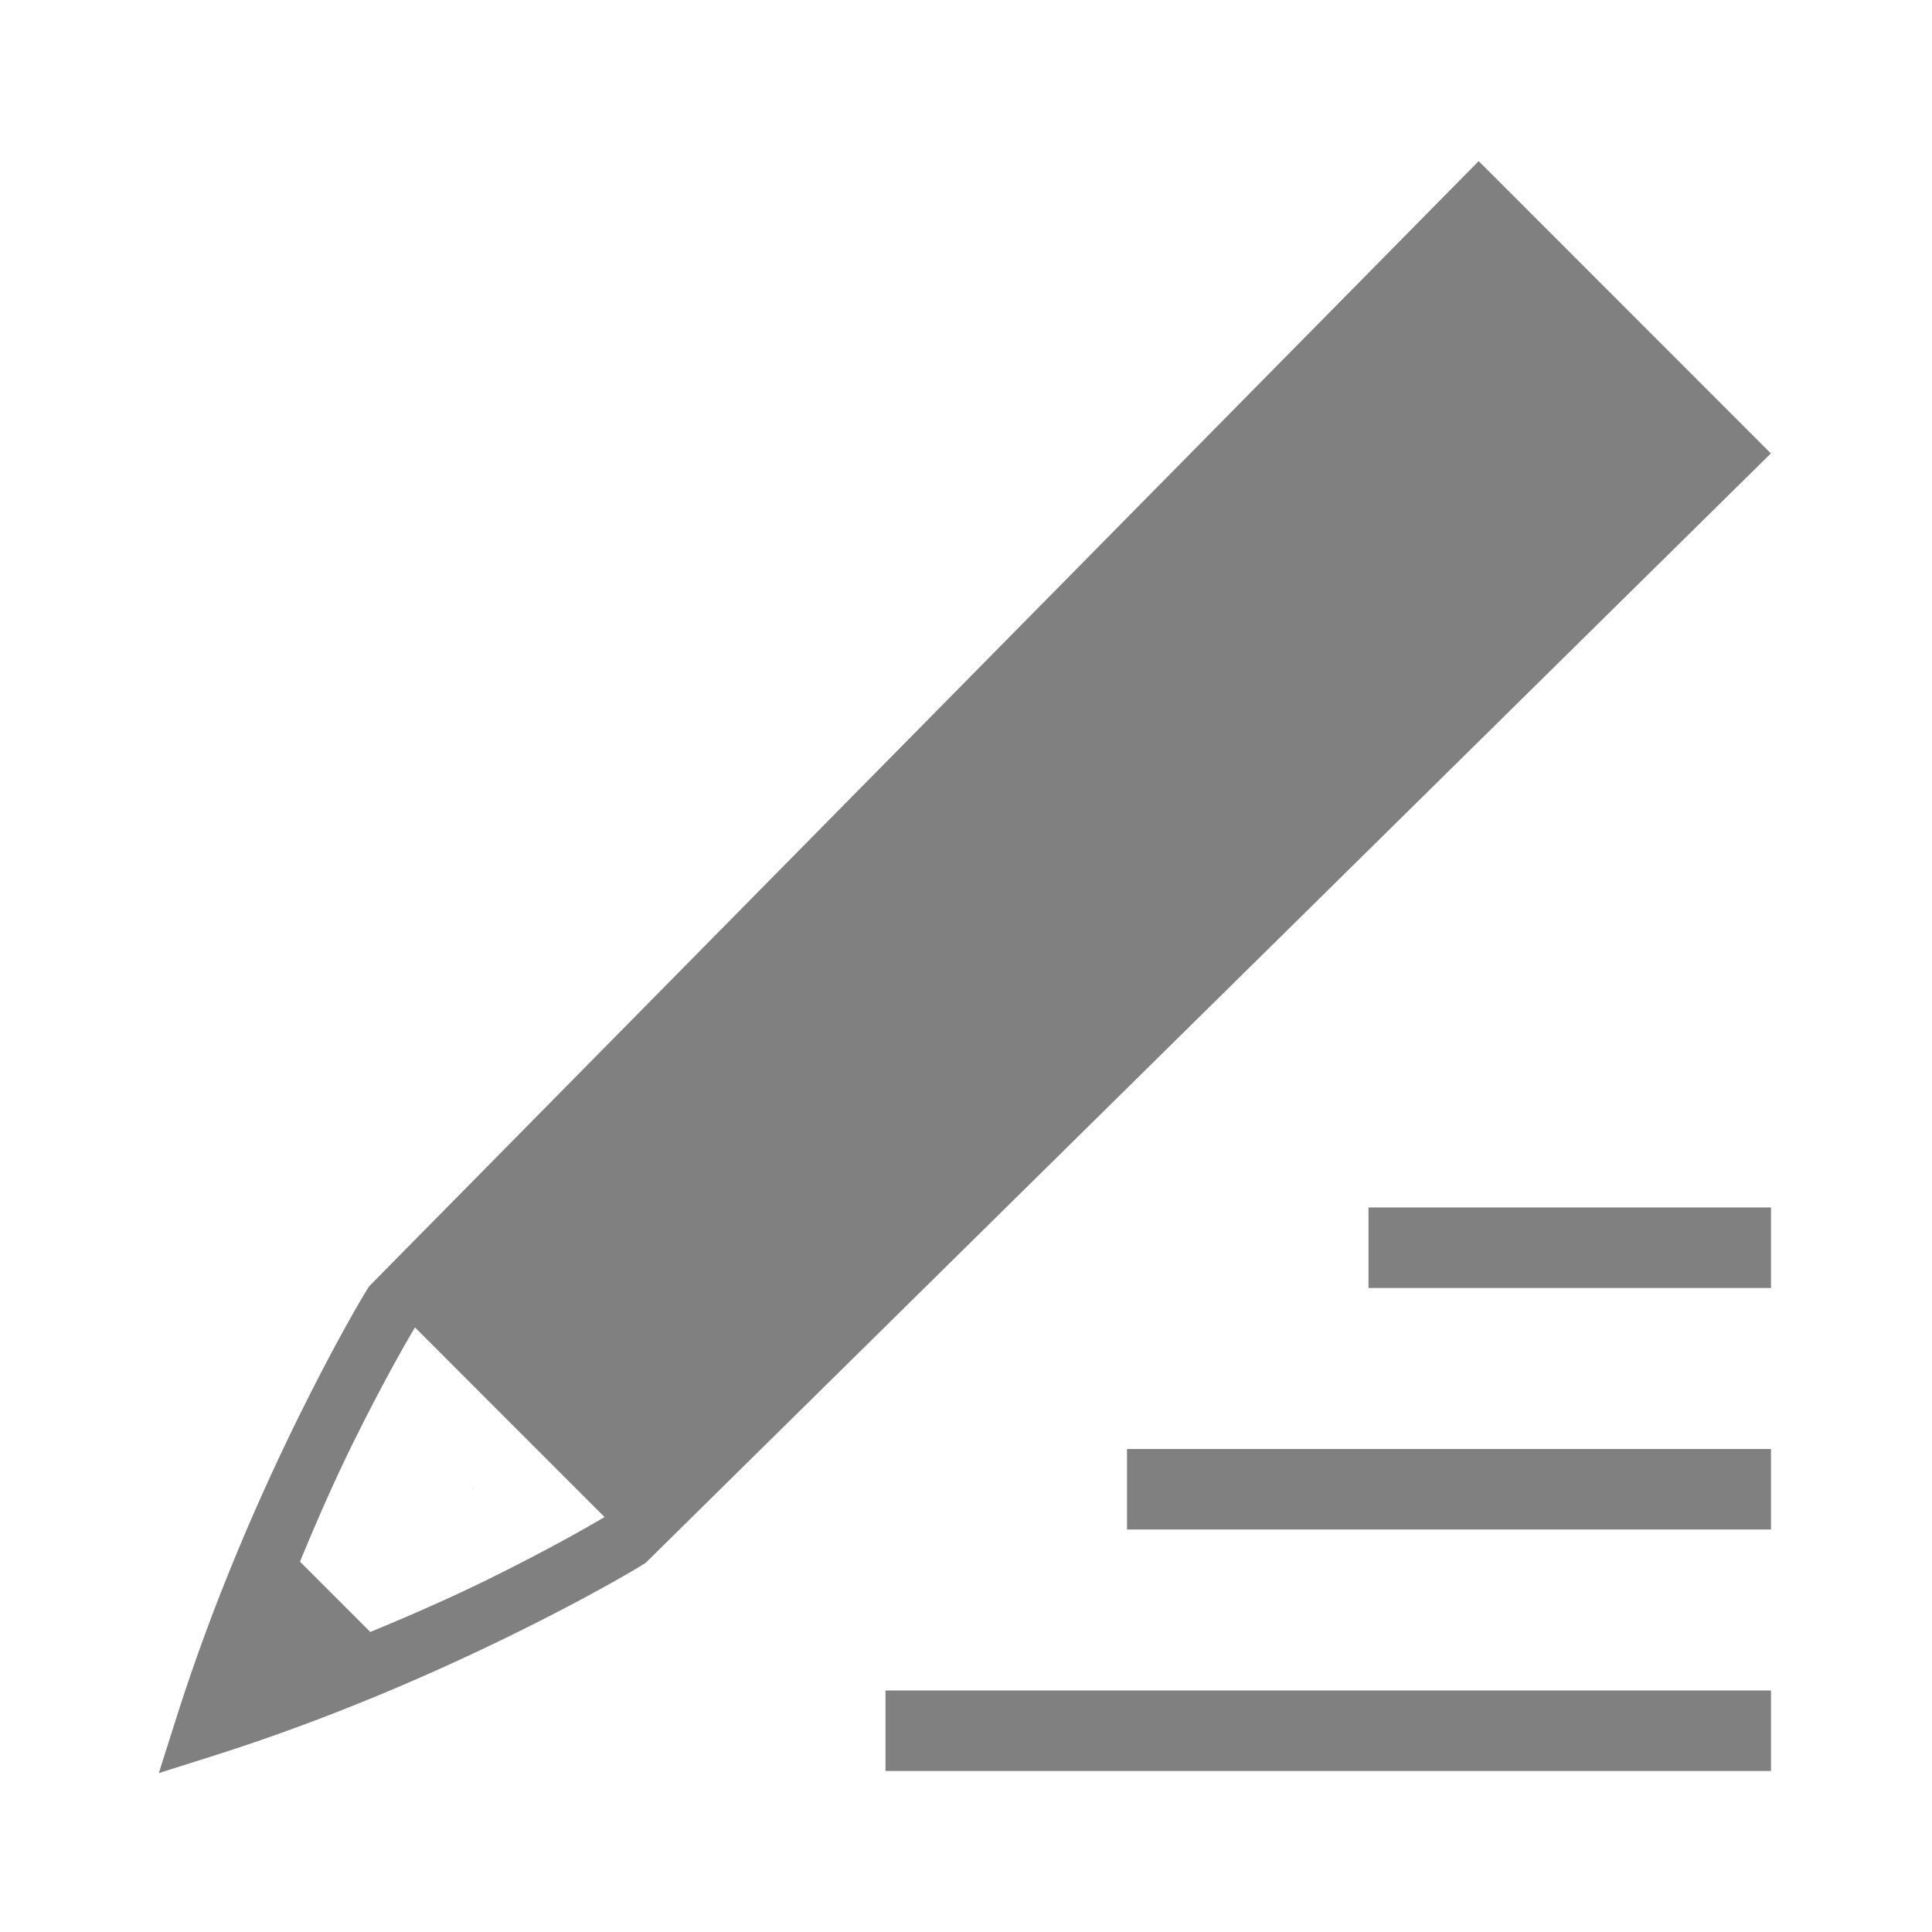
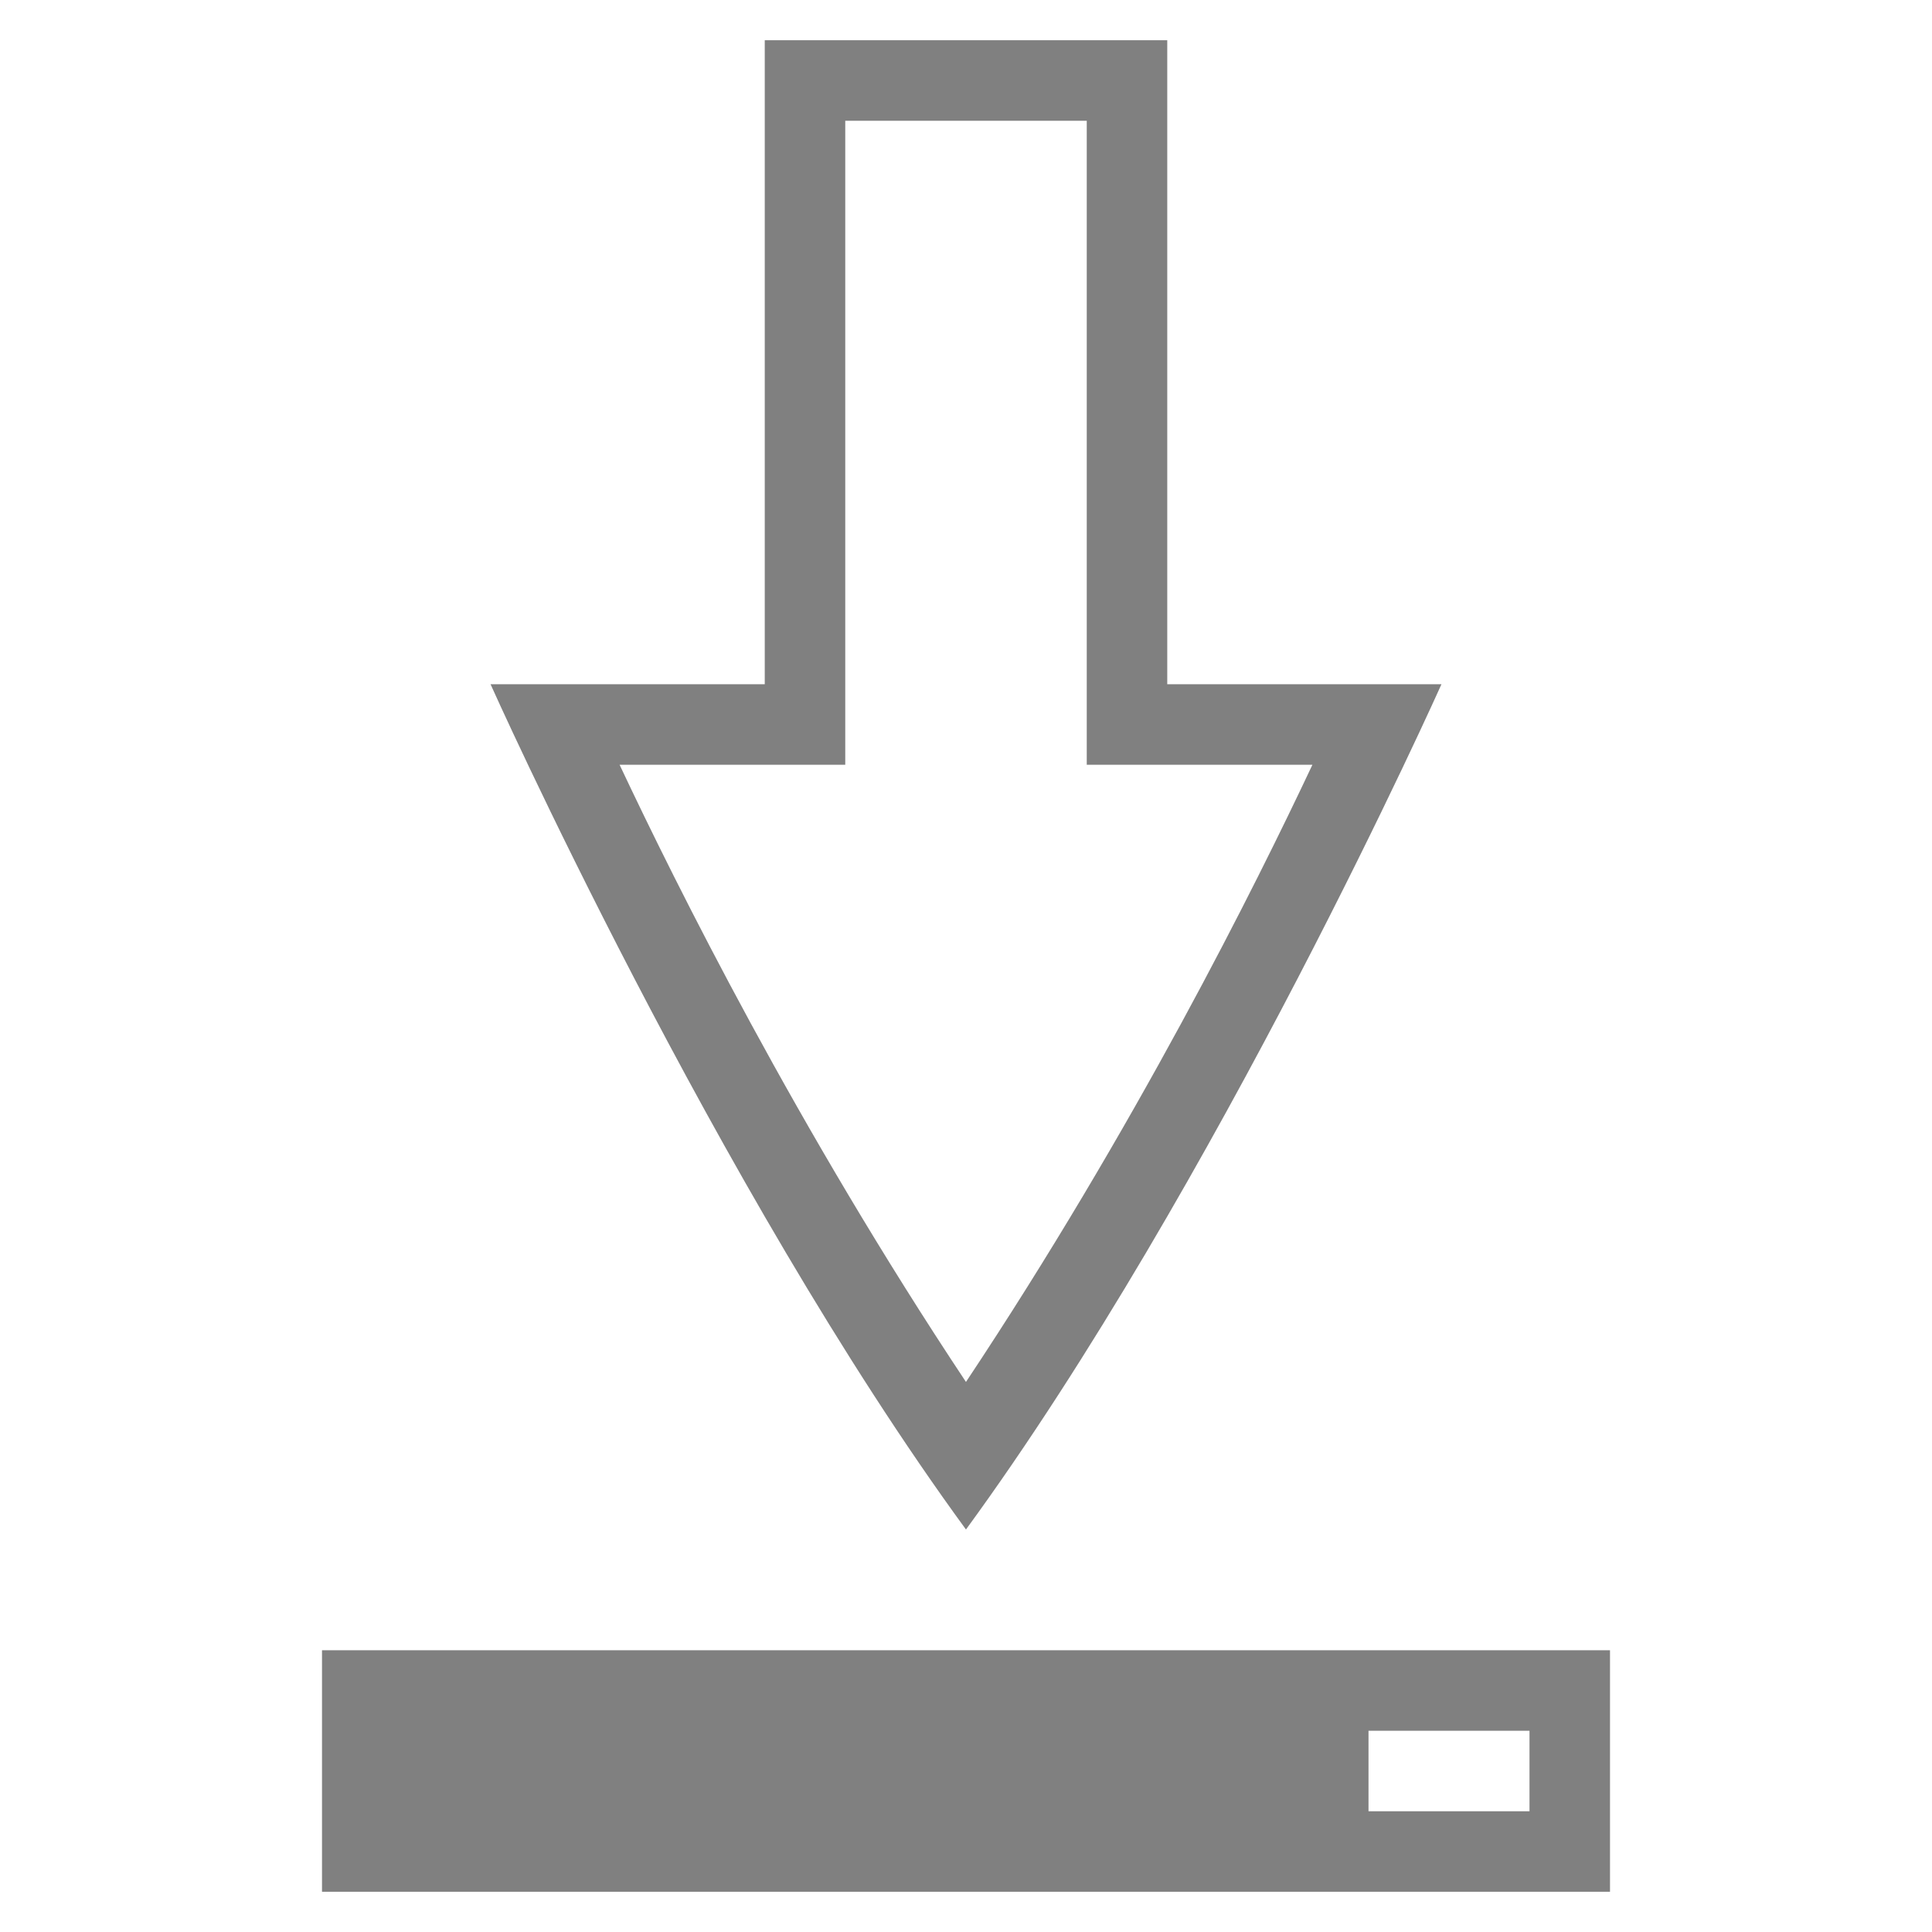
<svg xmlns="http://www.w3.org/2000/svg" width="96" height="96" id="svg4874" version="1.1" viewBox="0 0 96 96">
  <defs id="defs4876" />
  <g id="layer1" transform="translate(67.85715,-78.50504)">
    <g transform="matrix(0,-1,-1,0,373.5051,516.505)" id="g4845" style="display:inline">
      <g transform="matrix(-0.9996045,0,0,1,575.943,-611)" id="g4778">
        <g transform="matrix(-1,0,0,1,576,611)" id="g4780" style="display:inline">
+           <path style="color:#000000;display:inline;overflow:visible;visibility:visible;fill:#808080;fill-opacity:1;fill-rule:nonzero;stroke:none;stroke-width:3;marker:none;enable-background:accumulate" d="m 436.002,403.362 -32.013,0 0,13.625 c 0,0 -24.947,-11.154 -42.017,-23.623 17.07,-12.469 42.017,-23.627 42.017,-23.627 l 0,13.625 32.013,0 z m -4.002,-4 0,-12 -32.013,0 0,-11.213 c -5.99,2.82 -18.038,8.814 -30.68,17.215 12.642,8.4 24.691,14.391 30.68,17.211 l 0,-11.213 z" id="path4179" />
          <rect style="color:#000000;display:inline;overflow:visible;visibility:visible;fill:none;stroke:none;stroke-width:4;marker:none;enable-background:accumulate" id="rect4782" width="96.038" height="96" x="-438.002" y="345.362" transform="scale(-1,1)" />
-           <path style="font-style:normal;font-variant:normal;font-weight:normal;font-stretch:normal;font-size:15px;line-height:125%;font-family:Ubuntu;-inkscape-font-specification:Ubuntu;text-align:center;letter-spacing:0px;word-spacing:0px;writing-mode:lr-tb;text-anchor:middle;fill:#808080;fill-opacity:1;stroke:none" d="m 364.09,368.966 c -0.021,-0.016 -0.035,-0.04 -0.057,-0.057 -0.025,-0.02 -0.057,-0.03 -0.082,-0.051 z" id="path4157" />
-           <path style="font-style:normal;font-variant:normal;font-weight:normal;font-stretch:normal;font-size:15px;line-height:125%;font-family:Ubuntu;-inkscape-font-specification:Ubuntu;text-align:center;letter-spacing:0px;word-spacing:0px;writing-mode:lr-tb;text-anchor:middle;fill:#808080;fill-opacity:1;stroke:none" d="m 364.077,417.802 -0.139,0.107 c 0.025,-0.02 0.057,-0.031 0.082,-0.051 0.021,-0.016 0.035,-0.041 0.057,-0.057 z" id="path4344" />
-           <path style="color:#000000;display:inline;overflow:visible;visibility:visible;fill:#808080;fill-opacity:1;fill-rule:nonzero;stroke:none;stroke-width:7.499;marker:none;enable-background:accumulate" d="M 73.475 8.006 L 18.334 63.924 L 18.248 64.064 C 18.006 64.451 16.665 66.692 14.793 70.496 C 12.921 74.301 10.618 79.508 8.766 85.348 L 7.891 88.104 L 10.648 87.232 C 16.493 85.38 21.704 83.074 25.508 81.203 C 29.312 79.332 31.549 77.991 31.934 77.75 L 32.074 77.666 L 87.994 22.529 L 74.543 9.072 L 73.475 8.006 z M 68 60 L 68 64 L 88 64 L 88 60 L 68 60 z M 20.619 65.959 L 30.039 75.381 C 29.742 75.558 27.613 76.824 24.182 78.512 C 22.534 79.322 20.557 80.203 18.4 81.092 L 14.906 77.598 C 15.794 75.442 16.674 73.467 17.484 71.82 C 19.172 68.39 20.44 66.259 20.619 65.959 z " transform="matrix(0,-1,-1.000396,0,438.0025,441.3622)" id="rect3972-1" />
-           <rect style="color:#000000;display:inline;overflow:visible;visibility:visible;fill:#808080;fill-opacity:1;fill-rule:nonzero;stroke:none;stroke-width:7.5;marker:none;enable-background:accumulate" id="rect3974-0" width="32" height="4.002" x="-385.362" y="-365.974" transform="matrix(0,-1,-1,0,0,0)" />
-           <rect style="color:#000000;display:inline;overflow:visible;visibility:visible;fill:#808080;fill-opacity:1;fill-rule:nonzero;stroke:none;stroke-width:7.5;marker:none;enable-background:accumulate" id="rect3976-5" width="44" height="4.001" x="-397.362" y="-353.969" transform="matrix(0,-1,-1,0,0,0)" />
+           <path style="color:#000000;display:inline;overflow:visible;visibility:visible;opacity:1;fill:#808080;fill-opacity:1;fill-rule:nonzero;stroke:none;stroke-width:4.001;stroke-linecap:butt;stroke-linejoin:miter;stroke-miterlimit:4;stroke-dasharray:8.002, 8.002;stroke-dashoffset:0;stroke-opacity:1;marker:none;enable-background:accumulate" d="m 355.97,425.362 -12.005,0 0,-64 12.005,0 z m -4.002,-52 0,-8 -4.002,0 0,8 z" id="rect4181" />
        </g>
      </g>
    </g>
  </g>
</svg>
